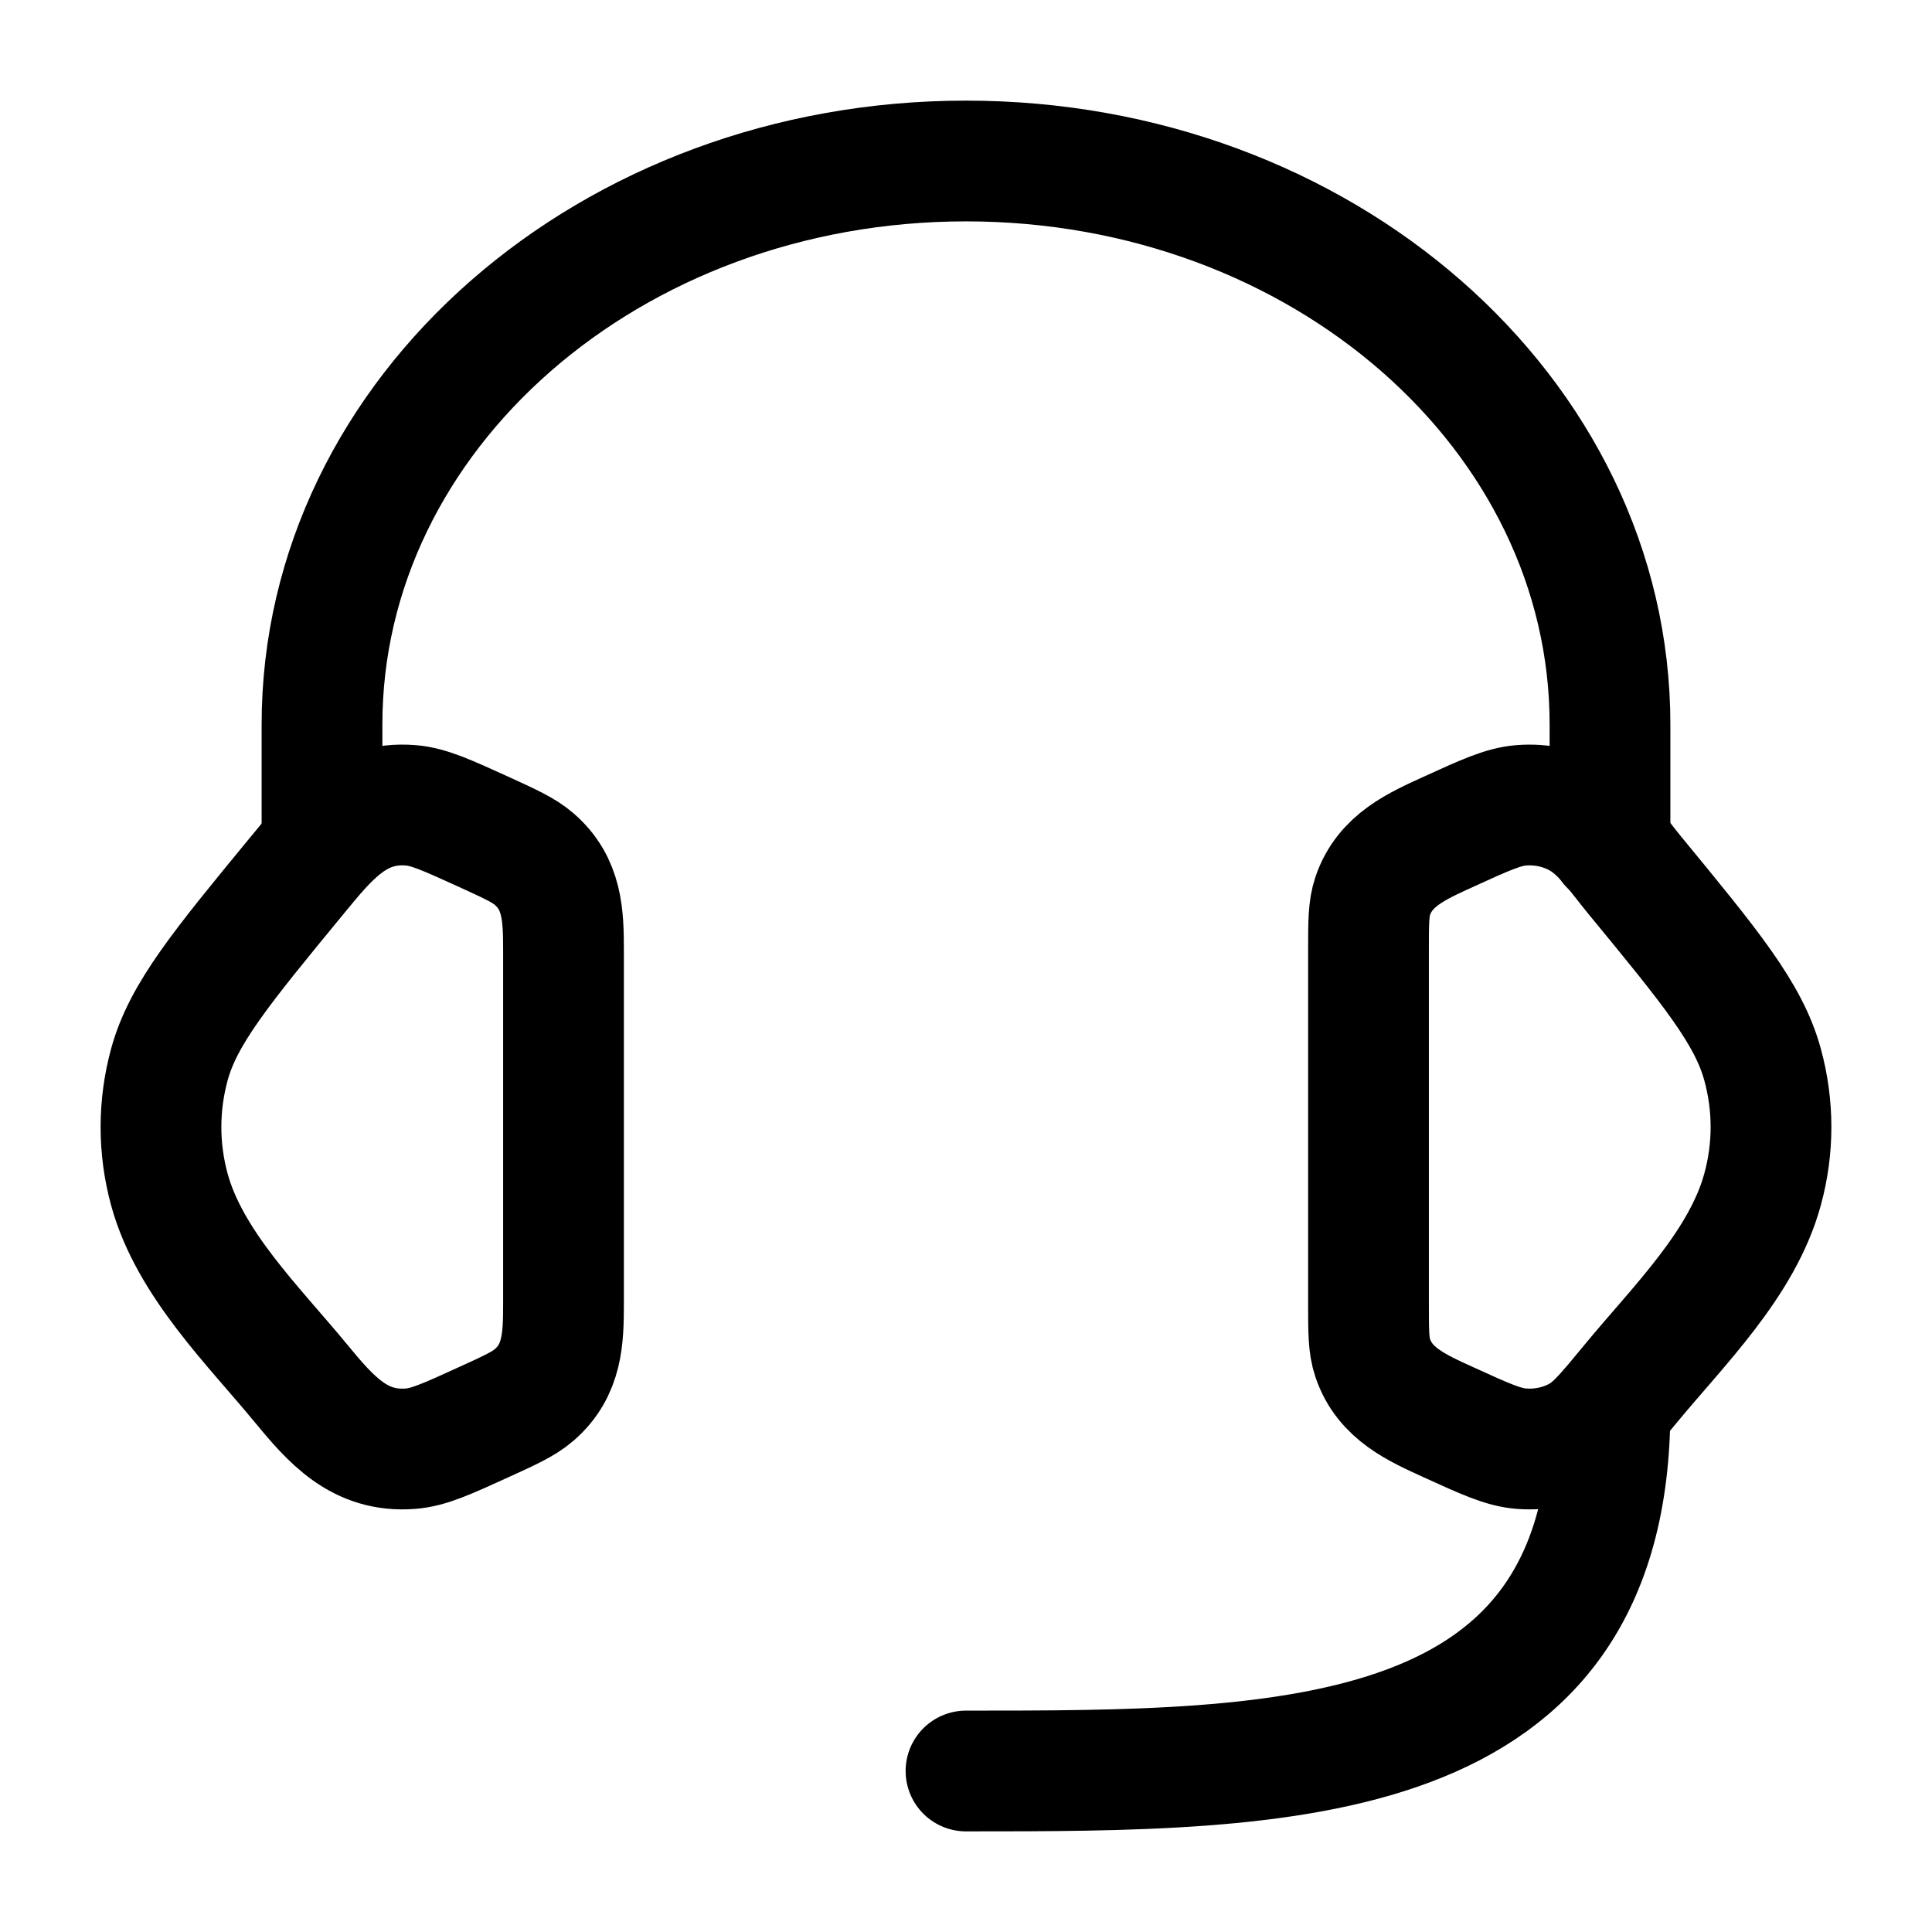
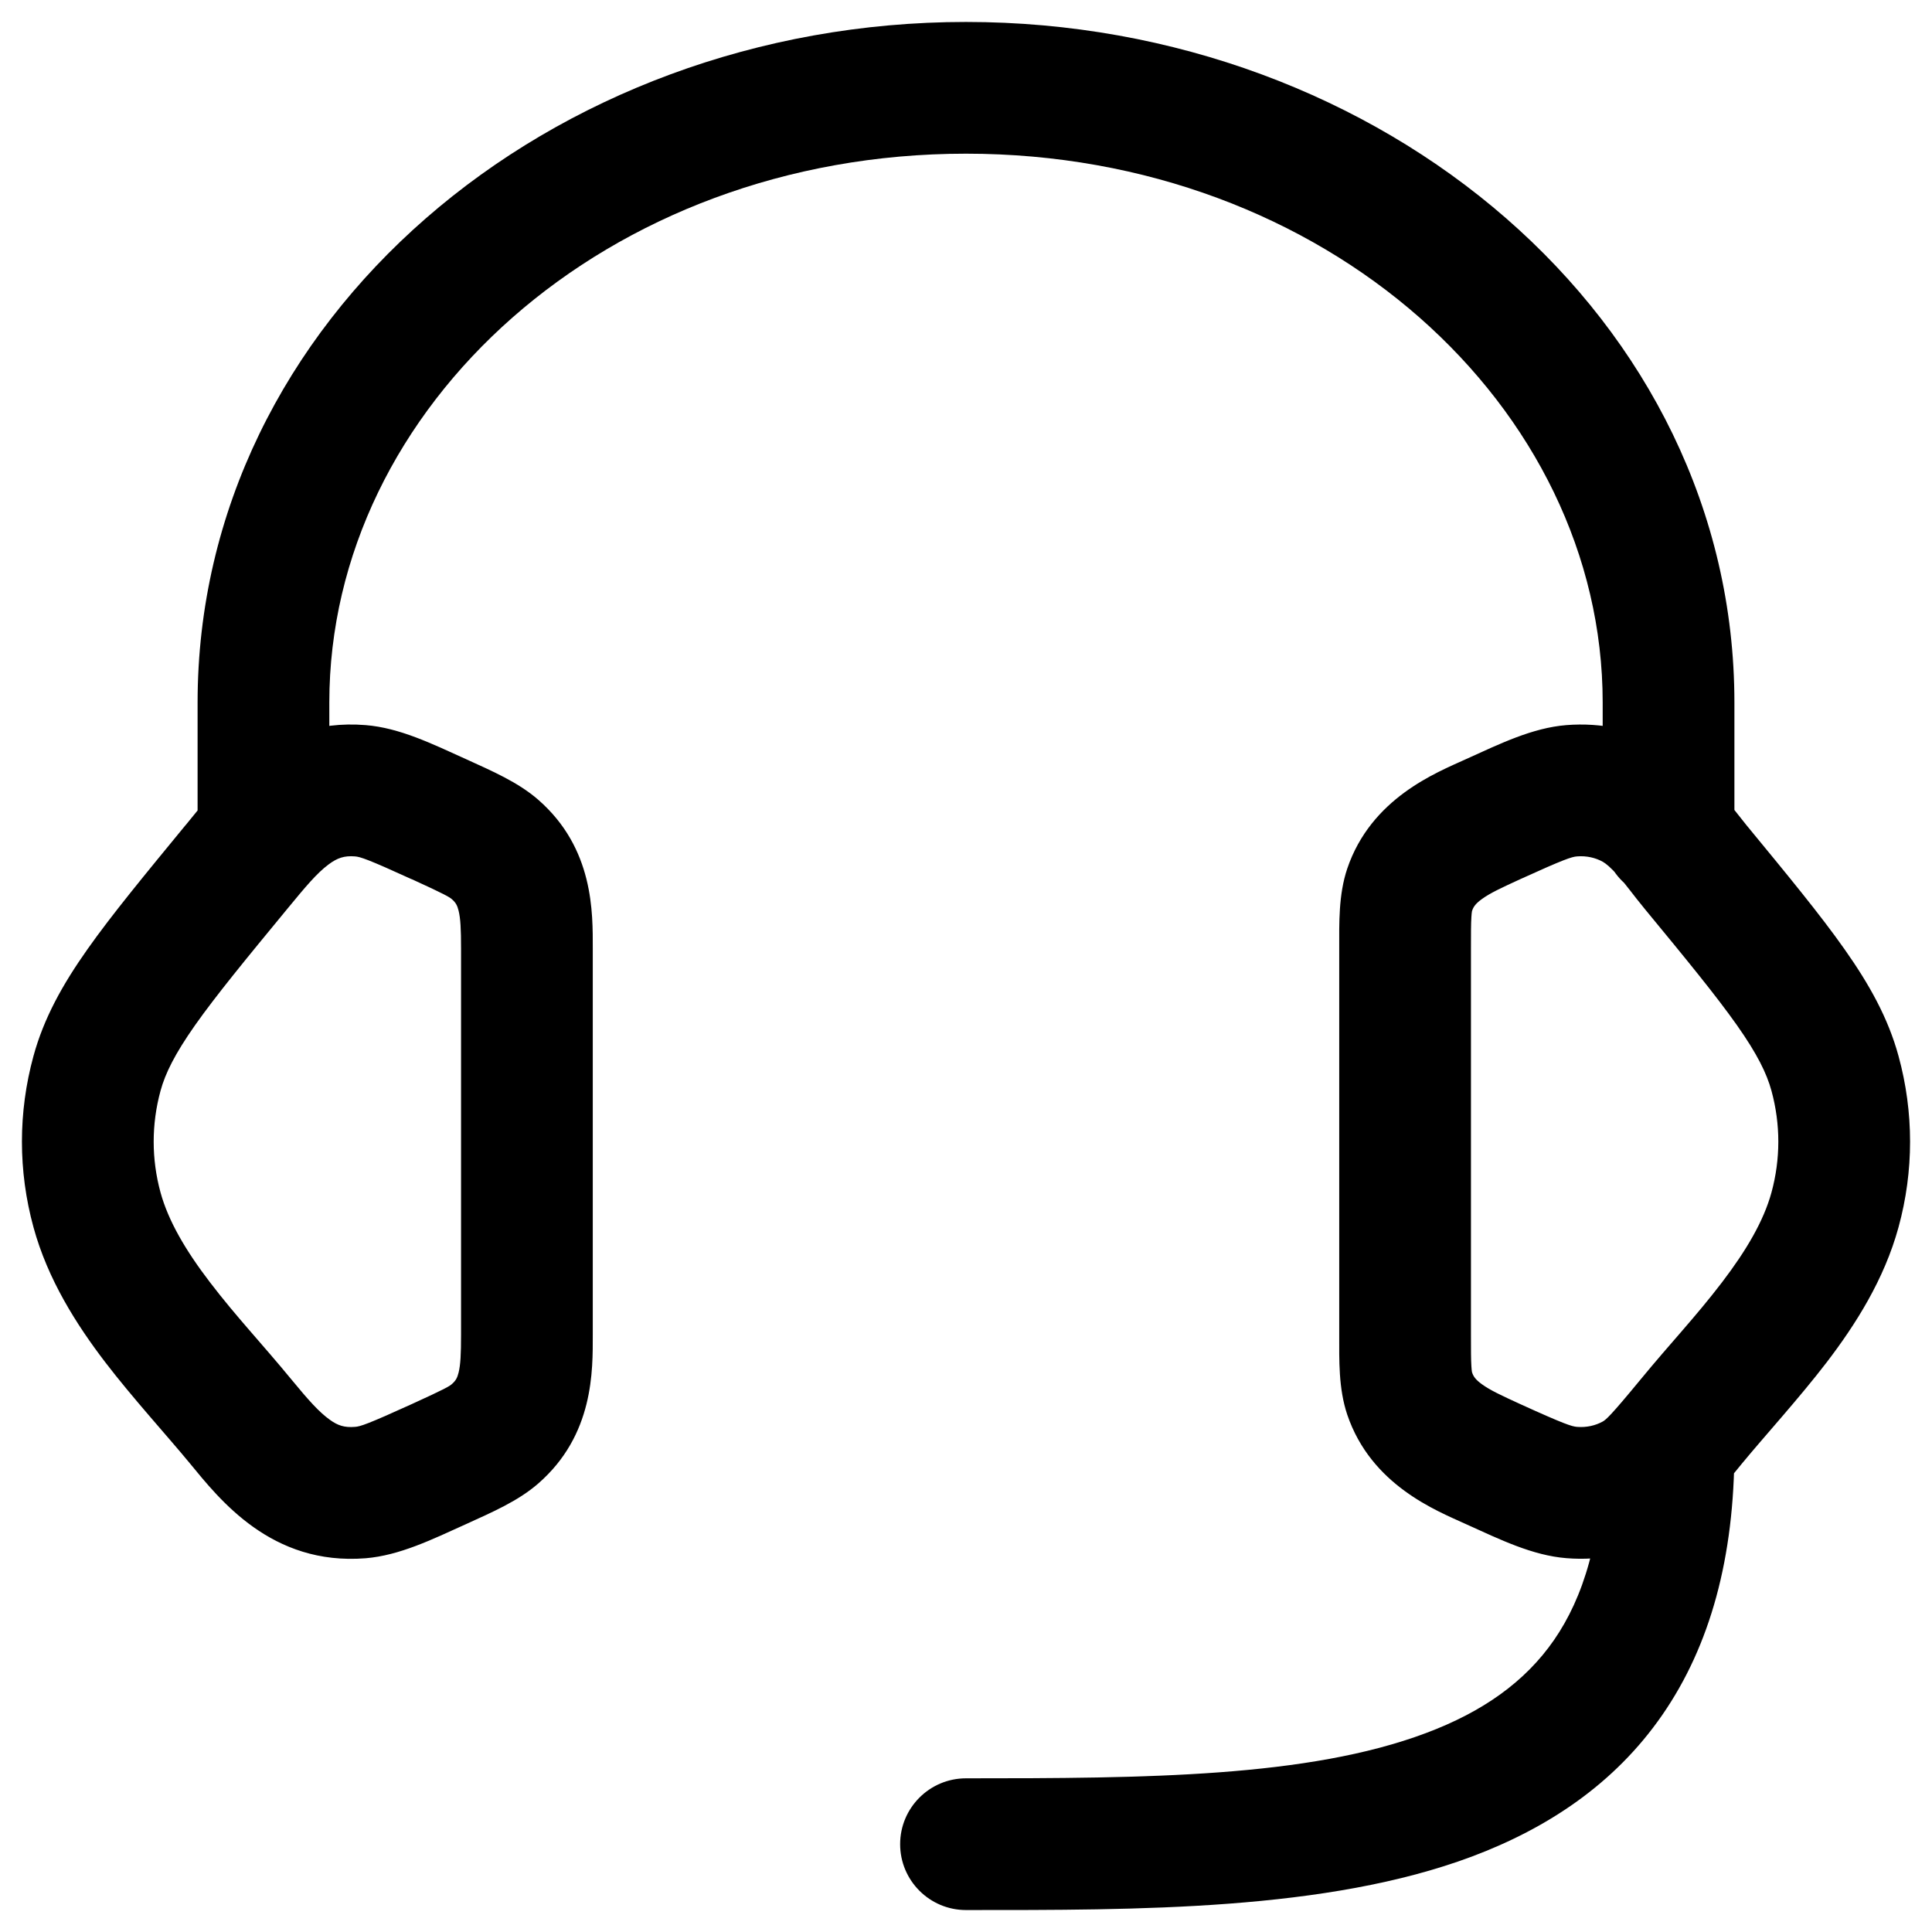
- <svg xmlns="http://www.w3.org/2000/svg" width="24" height="24" viewBox="0 0 24 24" fill="none">
-   <path d="M17 11.805C17 11.459 17 11.286 17.052 11.132C17.203 10.684 17.602 10.511 18.001 10.329C18.45 10.124 18.674 10.022 18.897 10.004C19.149 9.984 19.402 10.038 19.618 10.159C19.904 10.32 20.104 10.625 20.308 10.873C21.251 12.019 21.723 12.592 21.895 13.224C22.035 13.733 22.035 14.267 21.895 14.776C21.644 15.698 20.849 16.47 20.26 17.185C19.959 17.551 19.808 17.734 19.618 17.841C19.402 17.962 19.149 18.016 18.897 17.996C18.674 17.978 18.45 17.876 18.001 17.671C17.602 17.489 17.203 17.316 17.052 16.868C17 16.714 17 16.541 17 16.195V11.805Z" stroke="black" stroke-width="1.5" />
-   <path d="M7 11.805C7 11.369 6.988 10.978 6.636 10.672C6.508 10.561 6.338 10.484 5.999 10.329C5.55 10.125 5.326 10.022 5.103 10.004C4.436 9.95 4.077 10.406 3.692 10.873C2.749 12.019 2.277 12.592 2.104 13.224C1.965 13.734 1.965 14.267 2.104 14.777C2.356 15.698 3.152 16.471 3.74 17.186C4.111 17.636 4.466 18.047 5.103 17.996C5.326 17.978 5.55 17.876 5.999 17.671C6.338 17.517 6.508 17.439 6.636 17.328C6.988 17.022 7 16.631 7 16.196V11.805Z" stroke="black" stroke-width="1.5" />
-   <path d="M20 10.5V9C20 5.134 16.418 2 12 2C7.582 2 4 5.134 4 9V10.5" stroke="black" stroke-width="1.5" stroke-linecap="round" stroke-linejoin="round" />
-   <path d="M20 17.5C20 22 16 22 12 22" stroke="black" stroke-width="1.5" stroke-linecap="round" stroke-linejoin="round" />
+ <svg xmlns="http://www.w3.org/2000/svg" width="22" height="22" viewBox="0 0 22 22" fill="none">
+   <path d="M16.052 10.132L15.341 9.892L15.341 9.892L16.052 10.132ZM17.001 9.329L17.312 10.011L17.312 10.011L17.001 9.329ZM17.897 9.004L17.836 8.257L17.836 8.257L17.897 9.004ZM18.618 9.159L18.251 9.813L18.251 9.813L18.618 9.159ZM19.308 9.873L19.887 9.396L19.887 9.396L19.308 9.873ZM20.895 12.224L20.172 12.421L20.172 12.421L20.895 12.224ZM20.895 13.776L20.172 13.579L20.172 13.579L20.895 13.776ZM19.26 16.185L18.681 15.709L18.681 15.709L19.26 16.185ZM18.618 16.841L18.985 17.495L18.985 17.495L18.618 16.841ZM17.897 16.996L17.836 17.743L17.836 17.743L17.897 16.996ZM17.001 16.671L17.312 15.989L17.312 15.989L17.001 16.671ZM16.052 15.868L15.341 16.108L15.341 16.108L16.052 15.868ZM5.636 9.672L5.144 10.238L5.144 10.238L5.636 9.672ZM4.999 9.329L5.31 8.646L5.31 8.646L4.999 9.329ZM4.103 9.004L4.164 8.257L4.164 8.257L4.103 9.004ZM2.692 9.873L3.271 10.35L3.271 10.35L2.692 9.873ZM1.104 12.224L0.381 12.026L0.381 12.026L1.104 12.224ZM1.104 13.777L1.828 13.579L1.828 13.579L1.104 13.777ZM2.74 16.186L2.161 16.662L2.161 16.662L2.74 16.186ZM4.103 16.996L4.164 17.744L4.164 17.744L4.103 16.996ZM4.999 16.671L5.31 17.354L5.31 17.354L4.999 16.671ZM5.636 16.328L5.144 15.762L5.144 15.762L5.636 16.328ZM18.25 9.5C18.25 9.914 18.586 10.25 19 10.25C19.414 10.25 19.75 9.914 19.75 9.5H18.25ZM2.25 9.5C2.25 9.914 2.586 10.25 3 10.25C3.414 10.25 3.75 9.914 3.75 9.5H2.25ZM19.75 16.5C19.75 16.086 19.414 15.75 19 15.75C18.586 15.75 18.25 16.086 18.25 16.5H19.75ZM11 20.25C10.586 20.25 10.25 20.586 10.25 21C10.25 21.414 10.586 21.75 11 21.75V20.25ZM16.75 10.805C16.75 10.623 16.75 10.52 16.755 10.442C16.759 10.374 16.765 10.364 16.763 10.372L15.341 9.892C15.241 10.191 15.25 10.511 15.25 10.805H16.75ZM16.763 10.372C16.777 10.328 16.801 10.291 16.874 10.238C16.969 10.169 17.092 10.112 17.312 10.011L16.69 8.646C16.358 8.798 15.614 9.086 15.341 9.892L16.763 10.372ZM17.312 10.011C17.815 9.782 17.898 9.757 17.957 9.752L17.836 8.257C17.451 8.288 17.085 8.467 16.69 8.646L17.312 10.011ZM17.957 9.752C18.065 9.743 18.168 9.767 18.251 9.813L18.985 8.505C18.636 8.309 18.234 8.225 17.836 8.257L17.957 9.752ZM18.251 9.813C18.286 9.833 18.342 9.877 18.429 9.977C18.542 10.106 18.578 10.166 18.729 10.35L19.887 9.396C19.834 9.332 19.668 9.115 19.559 8.99C19.423 8.835 19.236 8.646 18.985 8.505L18.251 9.813ZM18.729 10.35C19.208 10.931 19.54 11.336 19.778 11.673C20.01 12.002 20.118 12.223 20.172 12.421L21.619 12.026C21.501 11.593 21.287 11.21 21.004 10.809C20.727 10.415 20.352 9.961 19.887 9.396L18.729 10.35ZM20.172 12.421C20.276 12.802 20.276 13.198 20.172 13.579L21.619 13.974C21.794 13.335 21.794 12.665 21.619 12.026L20.172 12.421ZM20.172 13.579C20.083 13.903 19.888 14.236 19.608 14.603C19.307 14.997 19.023 15.293 18.681 15.709L19.839 16.662C20.085 16.363 20.493 15.915 20.8 15.514C21.128 15.085 21.456 14.571 21.619 13.974L20.172 13.579ZM18.681 15.709C18.34 16.123 18.289 16.165 18.251 16.187L18.985 17.495C19.327 17.303 19.578 16.98 19.839 16.662L18.681 15.709ZM18.251 16.187C18.168 16.233 18.065 16.257 17.957 16.248L17.836 17.743C18.234 17.776 18.636 17.691 18.985 17.495L18.251 16.187ZM17.957 16.248C17.898 16.243 17.815 16.218 17.312 15.989L16.69 17.354C17.085 17.533 17.451 17.712 17.836 17.743L17.957 16.248ZM17.312 15.989C17.092 15.888 16.969 15.831 16.874 15.762C16.801 15.709 16.777 15.672 16.763 15.628L15.341 16.108C15.614 16.914 16.358 17.202 16.69 17.354L17.312 15.989ZM16.763 15.628C16.765 15.636 16.759 15.626 16.755 15.558C16.75 15.48 16.75 15.377 16.75 15.195H15.25C15.25 15.489 15.241 15.809 15.341 16.108L16.763 15.628ZM16.75 15.195V10.805H15.25V15.195H16.75ZM6.75 10.805C6.75 10.396 6.765 9.661 6.128 9.106L5.144 10.238C5.189 10.277 5.207 10.309 5.222 10.37C5.244 10.459 5.25 10.578 5.25 10.805H6.75ZM6.128 9.106C5.898 8.906 5.605 8.781 5.31 8.646L4.688 10.011C5.072 10.186 5.118 10.216 5.144 10.238L6.128 9.106ZM5.31 8.646C4.915 8.467 4.549 8.288 4.164 8.257L4.043 9.752C4.102 9.757 4.185 9.782 4.688 10.012L5.31 8.646ZM4.164 8.257C3.045 8.166 2.442 8.997 2.113 9.397L3.271 10.35C3.482 10.094 3.607 9.944 3.741 9.844C3.84 9.77 3.919 9.742 4.043 9.752L4.164 8.257ZM2.113 9.396C1.649 9.961 1.274 10.415 0.996 10.809C0.713 11.21 0.499 11.593 0.381 12.026L1.828 12.421C1.882 12.223 1.99 12.003 2.222 11.673C2.46 11.336 2.792 10.931 3.271 10.35L2.113 9.396ZM0.381 12.026C0.206 12.665 0.206 13.335 0.381 13.974L1.828 13.579C1.724 13.199 1.724 12.802 1.828 12.421L0.381 12.026ZM0.381 13.974C0.544 14.571 0.872 15.085 1.2 15.514C1.507 15.915 1.915 16.363 2.161 16.662L3.319 15.709C2.977 15.293 2.693 14.997 2.392 14.603C2.112 14.237 1.917 13.903 1.828 13.579L0.381 13.974ZM2.161 16.662C2.501 17.075 3.09 17.83 4.164 17.744L4.043 16.248C3.921 16.258 3.846 16.232 3.757 16.168C3.636 16.082 3.514 15.946 3.319 15.709L2.161 16.662ZM4.164 17.744C4.549 17.712 4.915 17.533 5.31 17.354L4.688 15.989C4.185 16.218 4.102 16.244 4.043 16.248L4.164 17.744ZM5.31 17.354C5.605 17.219 5.898 17.094 6.128 16.894L5.144 15.762C5.118 15.785 5.072 15.814 4.688 15.989L5.31 17.354ZM6.128 16.894C6.765 16.34 6.75 15.604 6.75 15.196H5.25C5.25 15.423 5.244 15.541 5.222 15.63C5.207 15.691 5.189 15.723 5.144 15.762L6.128 16.894ZM6.75 15.196V10.805H5.25V15.196H6.75ZM19.75 9.5V8H18.25V9.5H19.75ZM19.75 8C19.75 3.629 15.735 0.25 11 0.25V1.75C15.101 1.75 18.25 4.639 18.25 8H19.75ZM11 0.25C6.265 0.25 2.25 3.629 2.25 8H3.75C3.75 4.639 6.899 1.75 11 1.75V0.25ZM2.25 8V9.5H3.75V8H2.25ZM18.25 16.5C18.25 17.513 18.026 18.197 17.696 18.675C17.366 19.152 16.883 19.493 16.237 19.735C14.892 20.24 13.047 20.25 11 20.25V21.75C12.953 21.75 15.108 21.76 16.763 21.14C17.617 20.819 18.384 20.317 18.929 19.528C19.474 18.74 19.75 17.737 19.75 16.5H18.25Z" fill="black" />
</svg>
